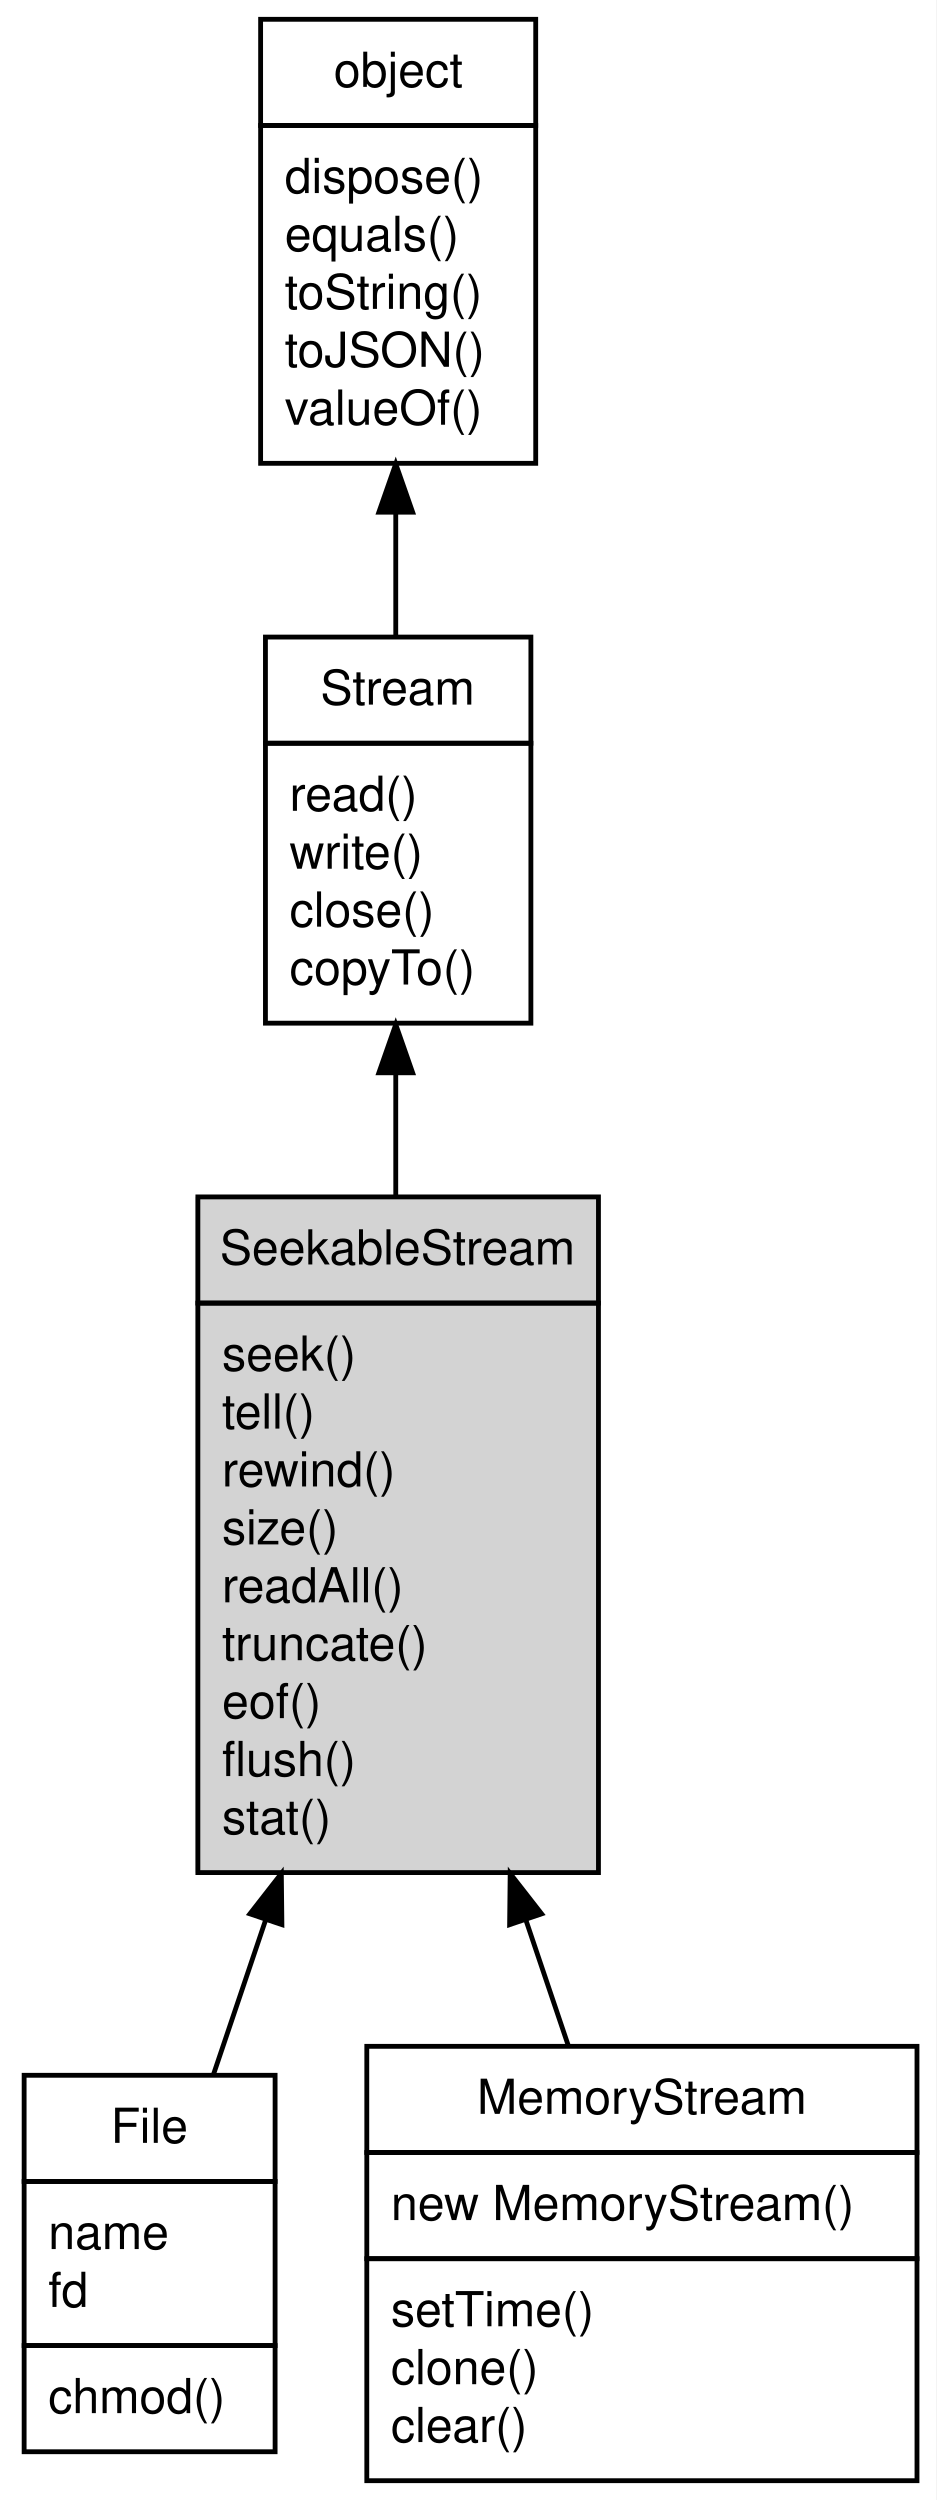
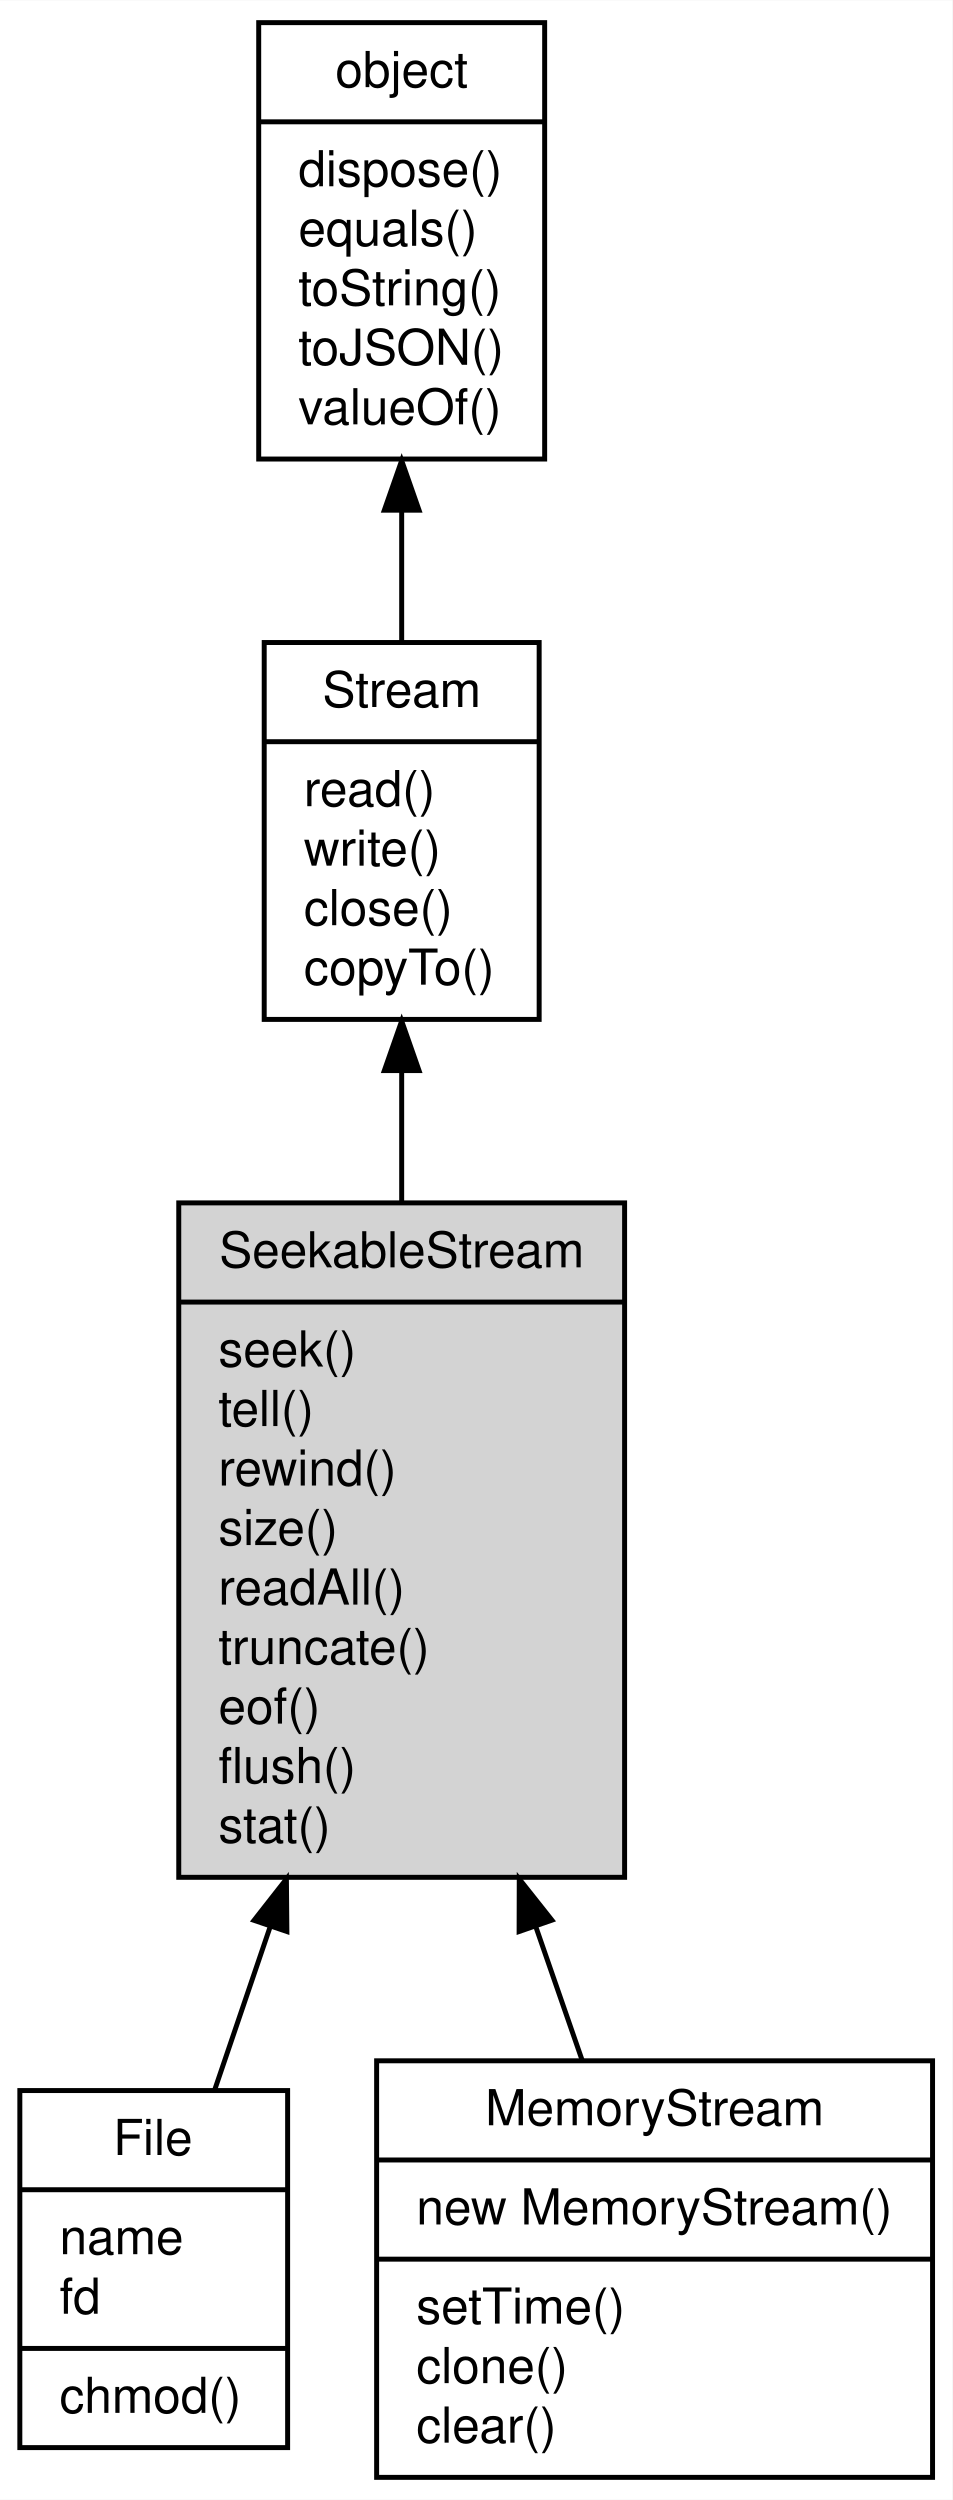
- <svg xmlns="http://www.w3.org/2000/svg" xmlns:xlink="http://www.w3.org/1999/xlink" width="194pt" height="518pt" viewBox="0.00 0.00 194.00 518.00">
-   <g id="graph0" class="graph" transform="scale(1 1) rotate(0) translate(4 514)">
-     <polygon fill="#ffffff" stroke="transparent" points="-4,4 -4,-514 190,-514 190,4 -4,4" />
+ <svg xmlns="http://www.w3.org/2000/svg" xmlns:xlink="http://www.w3.org/1999/xlink" width="192pt" height="504pt" viewBox="0.00 0.00 192.05 504.00">
+   <g id="graph0" class="graph" transform="scale(1 1) rotate(0) translate(4 500)">
+     <polygon fill="#ffffff" stroke="transparent" points="-4,4 -4,-500 188.052,-500 188.052,4 -4,4" />
    <g id="node1" class="node">
      <g id="a_node1">
        <a xlink:href="object.md" xlink:title="object">
-           <polygon fill="#ffffff" stroke="transparent" points="49.5,-418 49.5,-510 106.5,-510 106.5,-418 49.5,-418" />
-           <polygon fill="none" stroke="#000000" points="50,-488 50,-510 107,-510 107,-488 50,-488" />
-           <text text-anchor="start" x="65.162" y="-496" font-family="Helvetica,sans-Serif" font-size="10.00" fill="#000000">object</text>
-           <polygon fill="none" stroke="#000000" points="50,-418 50,-488 107,-488 107,-418 50,-418" />
-           <text text-anchor="start" x="55" y="-474" font-family="Helvetica,sans-Serif" font-size="10.00" fill="#000000"> dispose()</text>
-           <text text-anchor="start" x="55" y="-462" font-family="Helvetica,sans-Serif" font-size="10.00" fill="#000000"> equals()</text>
-           <text text-anchor="start" x="55" y="-450" font-family="Helvetica,sans-Serif" font-size="10.00" fill="#000000"> toString()</text>
-           <text text-anchor="start" x="55" y="-438" font-family="Helvetica,sans-Serif" font-size="10.00" fill="#000000"> toJSON()</text>
-           <text text-anchor="start" x="55" y="-426" font-family="Helvetica,sans-Serif" font-size="10.00" fill="#000000"> valueOf()</text>
+           <polygon fill="#ffffff" stroke="#000000" points="48.169,-407.5 48.169,-495.5 105.832,-495.5 105.832,-407.5 48.169,-407.5" />
+           <text text-anchor="middle" x="77" y="-482.5" font-family="Helvetica,sans-Serif" font-size="10.00" fill="#000000">object</text>
+           <polyline fill="none" stroke="#000000" points="48.169,-475.5 105.832,-475.5 " />
+           <text text-anchor="start" x="56.169" y="-462.5" font-family="Helvetica,sans-Serif" font-size="10.00" fill="#000000">dispose()</text>
+           <text text-anchor="start" x="56.169" y="-450.5" font-family="Helvetica,sans-Serif" font-size="10.00" fill="#000000">equals()</text>
+           <text text-anchor="start" x="56.169" y="-438.5" font-family="Helvetica,sans-Serif" font-size="10.00" fill="#000000">toString()</text>
+           <text text-anchor="start" x="56.169" y="-426.5" font-family="Helvetica,sans-Serif" font-size="10.00" fill="#000000">toJSON()</text>
+           <text text-anchor="start" x="56.169" y="-414.5" font-family="Helvetica,sans-Serif" font-size="10.00" fill="#000000">valueOf()</text>
        </a>
      </g>
    </g>
    <g id="node2" class="node">
      <g id="a_node2">
        <a xlink:href="Stream.md" xlink:title="Stream">
-           <polygon fill="#ffffff" stroke="transparent" points="50.5,-302 50.5,-382 105.5,-382 105.5,-302 50.5,-302" />
-           <polygon fill="none" stroke="#000000" points="51,-360 51,-382 106,-382 106,-360 51,-360" />
-           <text text-anchor="start" x="62.388" y="-368" font-family="Helvetica,sans-Serif" font-size="10.00" fill="#000000">Stream</text>
-           <polygon fill="none" stroke="#000000" points="51,-302 51,-360 106,-360 106,-302 51,-302" />
-           <text text-anchor="start" x="56" y="-346" font-family="Helvetica,sans-Serif" font-size="10.00" fill="#000000"> read()</text>
-           <text text-anchor="start" x="56" y="-334" font-family="Helvetica,sans-Serif" font-size="10.00" fill="#000000"> write()</text>
-           <text text-anchor="start" x="56" y="-322" font-family="Helvetica,sans-Serif" font-size="10.00" fill="#000000"> close()</text>
-           <text text-anchor="start" x="56" y="-310" font-family="Helvetica,sans-Serif" font-size="10.00" fill="#000000"> copyTo()</text>
+           <polygon fill="#ffffff" stroke="#000000" points="49.278,-294.5 49.278,-370.5 104.722,-370.5 104.722,-294.5 49.278,-294.5" />
+           <text text-anchor="middle" x="77" y="-357.5" font-family="Helvetica,sans-Serif" font-size="10.00" fill="#000000">Stream</text>
+           <polyline fill="none" stroke="#000000" points="49.278,-350.5 104.722,-350.5 " />
+           <text text-anchor="start" x="57.278" y="-337.5" font-family="Helvetica,sans-Serif" font-size="10.00" fill="#000000">read()</text>
+           <text text-anchor="start" x="57.278" y="-325.5" font-family="Helvetica,sans-Serif" font-size="10.00" fill="#000000">write()</text>
+           <text text-anchor="start" x="57.278" y="-313.5" font-family="Helvetica,sans-Serif" font-size="10.00" fill="#000000">close()</text>
+           <text text-anchor="start" x="57.278" y="-301.5" font-family="Helvetica,sans-Serif" font-size="10.00" fill="#000000">copyTo()</text>
        </a>
      </g>
    </g>
    <g id="edge1" class="edge">
-       <path fill="none" stroke="#000000" d="M78,-407.827C78,-399.179 78,-390.4 78,-382.193" />
-       <polygon fill="#000000" stroke="#000000" points="74.5,-407.877 78,-417.877 81.5,-407.877 74.5,-407.877" />
+       <path fill="none" stroke="#000000" d="M77,-397.168C77,-388.194 77,-379.062 77,-370.597" />
+       <polygon fill="#000000" stroke="#000000" points="73.5,-397.189 77,-407.189 80.5,-397.189 73.5,-397.189" />
    </g>
    <g id="node3" class="node">
      <g id="a_node3">
        <a xlink:title="SeekableStream">
-           <polygon fill="#d3d3d3" stroke="transparent" points="36.5,-126 36.5,-266 119.5,-266 119.5,-126 36.5,-126" />
-           <polygon fill="none" stroke="#000000" points="37,-244 37,-266 120,-266 120,-244 37,-244" />
-           <text text-anchor="start" x="41.547" y="-252" font-family="Helvetica,sans-Serif" font-size="10.00" fill="#000000">SeekableStream</text>
-           <polygon fill="none" stroke="#000000" points="37,-126 37,-244 120,-244 120,-126 37,-126" />
-           <text text-anchor="start" x="42" y="-230" font-family="Helvetica,sans-Serif" font-size="10.00" fill="#000000"> seek()</text>
-           <text text-anchor="start" x="42" y="-218" font-family="Helvetica,sans-Serif" font-size="10.00" fill="#000000"> tell()</text>
-           <text text-anchor="start" x="42" y="-206" font-family="Helvetica,sans-Serif" font-size="10.00" fill="#000000"> rewind()</text>
-           <text text-anchor="start" x="42" y="-194" font-family="Helvetica,sans-Serif" font-size="10.00" fill="#000000"> size()</text>
-           <text text-anchor="start" x="42" y="-182" font-family="Helvetica,sans-Serif" font-size="10.00" fill="#000000"> readAll()</text>
-           <text text-anchor="start" x="42" y="-170" font-family="Helvetica,sans-Serif" font-size="10.00" fill="#000000"> truncate()</text>
-           <text text-anchor="start" x="42" y="-158" font-family="Helvetica,sans-Serif" font-size="10.00" fill="#000000"> eof()</text>
-           <text text-anchor="start" x="42" y="-146" font-family="Helvetica,sans-Serif" font-size="10.00" fill="#000000"> flush()</text>
-           <text text-anchor="start" x="42" y="-134" font-family="Helvetica,sans-Serif" font-size="10.00" fill="#000000"> stat()</text>
+           <polygon fill="#d3d3d3" stroke="#000000" points="32.047,-121.5 32.047,-257.5 121.954,-257.5 121.954,-121.5 32.047,-121.5" />
+           <text text-anchor="middle" x="77" y="-244.5" font-family="Helvetica,sans-Serif" font-size="10.00" fill="#000000">SeekableStream</text>
+           <polyline fill="none" stroke="#000000" points="32.047,-237.5 121.954,-237.5 " />
+           <text text-anchor="start" x="40.047" y="-224.5" font-family="Helvetica,sans-Serif" font-size="10.00" fill="#000000">seek()</text>
+           <text text-anchor="start" x="40.047" y="-212.5" font-family="Helvetica,sans-Serif" font-size="10.00" fill="#000000">tell()</text>
+           <text text-anchor="start" x="40.047" y="-200.5" font-family="Helvetica,sans-Serif" font-size="10.00" fill="#000000">rewind()</text>
+           <text text-anchor="start" x="40.047" y="-188.5" font-family="Helvetica,sans-Serif" font-size="10.00" fill="#000000">size()</text>
+           <text text-anchor="start" x="40.047" y="-176.5" font-family="Helvetica,sans-Serif" font-size="10.00" fill="#000000">readAll()</text>
+           <text text-anchor="start" x="40.047" y="-164.5" font-family="Helvetica,sans-Serif" font-size="10.00" fill="#000000">truncate()</text>
+           <text text-anchor="start" x="40.047" y="-152.5" font-family="Helvetica,sans-Serif" font-size="10.00" fill="#000000">eof()</text>
+           <text text-anchor="start" x="40.047" y="-140.5" font-family="Helvetica,sans-Serif" font-size="10.00" fill="#000000">flush()</text>
+           <text text-anchor="start" x="40.047" y="-128.5" font-family="Helvetica,sans-Serif" font-size="10.00" fill="#000000">stat()</text>
        </a>
      </g>
    </g>
    <g id="edge2" class="edge">
-       <path fill="none" stroke="#000000" d="M78,-291.573C78,-283.356 78,-274.716 78,-266.129" />
-       <polygon fill="#000000" stroke="#000000" points="74.5,-291.718 78,-301.718 81.5,-291.718 74.5,-291.718" />
+       <path fill="none" stroke="#000000" d="M77,-284.106C77,-275.619 77,-266.647 77,-257.741" />
+       <polygon fill="#000000" stroke="#000000" points="73.5,-284.179 77,-294.179 80.5,-284.179 73.5,-284.179" />
    </g>
    <g id="node4" class="node">
      <g id="a_node4">
        <a xlink:href="File.md" xlink:title="File">
-           <polygon fill="#ffffff" stroke="transparent" points="1,-6 1,-84 53,-84 53,-6 1,-6" />
-           <polygon fill="none" stroke="#000000" points="1,-62 1,-84 53,-84 53,-62 1,-62" />
-           <text text-anchor="start" x="18.947" y="-70" font-family="Helvetica,sans-Serif" font-size="10.00" fill="#000000">File</text>
-           <polygon fill="none" stroke="#000000" points="1,-28 1,-62 53,-62 53,-28 1,-28" />
-           <text text-anchor="start" x="6" y="-48" font-family="Helvetica,sans-Serif" font-size="10.00" fill="#000000"> name</text>
-           <text text-anchor="start" x="6" y="-36" font-family="Helvetica,sans-Serif" font-size="10.00" fill="#000000"> fd</text>
-           <polygon fill="none" stroke="#000000" points="1,-6 1,-28 53,-28 53,-6 1,-6" />
-           <text text-anchor="start" x="6" y="-14" font-family="Helvetica,sans-Serif" font-size="10.00" fill="#000000"> chmod()</text>
+           <polygon fill="#ffffff" stroke="#000000" points="0,-6.5 0,-78.5 54,-78.5 54,-6.5 0,-6.5" />
+           <text text-anchor="middle" x="26.832" y="-65.5" font-family="Helvetica,sans-Serif" font-size="10.00" fill="#000000">File</text>
+           <polyline fill="none" stroke="#000000" points="0,-58.5 53.664,-58.5 " />
+           <text text-anchor="start" x="8" y="-45.5" font-family="Helvetica,sans-Serif" font-size="10.00" fill="#000000">name</text>
+           <text text-anchor="start" x="8" y="-33.5" font-family="Helvetica,sans-Serif" font-size="10.00" fill="#000000">fd</text>
+           <polyline fill="none" stroke="#000000" points="0,-26.5 53.664,-26.5 " />
+           <text text-anchor="start" x="8" y="-13.5" font-family="Helvetica,sans-Serif" font-size="10.00" fill="#000000">chmod()</text>
        </a>
      </g>
    </g>
    <g id="edge3" class="edge">
-       <path fill="none" stroke="#000000" d="M50.998,-116.053C47.253,-104.966 43.552,-94.007 40.219,-84.138" />
-       <polygon fill="#000000" stroke="#000000" points="47.776,-117.451 54.292,-125.805 54.408,-115.21 47.776,-117.451" />
+       <path fill="none" stroke="#000000" d="M50.471,-111.505C46.564,-100.018 42.707,-88.678 39.283,-78.613" />
+       <polygon fill="#000000" stroke="#000000" points="47.223,-112.824 53.757,-121.164 53.85,-110.57 47.223,-112.824" />
    </g>
    <g id="node5" class="node">
      <g id="a_node5">
        <a xlink:href="MemoryStream.md" xlink:title="MemoryStream">
-           <polygon fill="#ffffff" stroke="transparent" points="72,0 72,-90 186,-90 186,0 72,0" />
-           <polygon fill="none" stroke="#000000" points="72,-68 72,-90 186,-90 186,-68 72,-68" />
-           <text text-anchor="start" x="94.835" y="-76" font-family="Helvetica,sans-Serif" font-size="10.00" fill="#000000">MemoryStream</text>
-           <polygon fill="none" stroke="#000000" points="72,-46 72,-68 186,-68 186,-46 72,-46" />
-           <text text-anchor="start" x="77" y="-54" font-family="Helvetica,sans-Serif" font-size="10.00" fill="#000000">  new MemoryStream()</text>
-           <polygon fill="none" stroke="#000000" points="72,0 72,-46 186,-46 186,0 72,0" />
-           <text text-anchor="start" x="77" y="-32" font-family="Helvetica,sans-Serif" font-size="10.00" fill="#000000"> setTime()</text>
-           <text text-anchor="start" x="77" y="-20" font-family="Helvetica,sans-Serif" font-size="10.00" fill="#000000"> clone()</text>
-           <text text-anchor="start" x="77" y="-8" font-family="Helvetica,sans-Serif" font-size="10.00" fill="#000000"> clear()</text>
+           <polygon fill="#ffffff" stroke="#000000" points="71.948,-.5 71.948,-84.5 184.052,-84.5 184.052,-.5 71.948,-.5" />
+           <text text-anchor="middle" x="128" y="-71.5" font-family="Helvetica,sans-Serif" font-size="10.00" fill="#000000">MemoryStream</text>
+           <polyline fill="none" stroke="#000000" points="71.948,-64.5 184.052,-64.5 " />
+           <text text-anchor="start" x="79.948" y="-51.5" font-family="Helvetica,sans-Serif" font-size="10.00" fill="#000000">new MemoryStream()</text>
+           <polyline fill="none" stroke="#000000" points="71.948,-44.5 184.052,-44.5 " />
+           <text text-anchor="start" x="79.948" y="-31.5" font-family="Helvetica,sans-Serif" font-size="10.00" fill="#000000">setTime()</text>
+           <text text-anchor="start" x="79.948" y="-19.5" font-family="Helvetica,sans-Serif" font-size="10.00" fill="#000000">clone()</text>
+           <text text-anchor="start" x="79.948" y="-7.5" font-family="Helvetica,sans-Serif" font-size="10.00" fill="#000000">clear()</text>
        </a>
      </g>
    </g>
    <g id="edge4" class="edge">
-       <path fill="none" stroke="#000000" d="M104.989,-116.093C108.009,-107.15 111.001,-98.29 113.795,-90.017" />
-       <polygon fill="#000000" stroke="#000000" points="101.592,-115.21 101.708,-125.805 108.224,-117.451 101.592,-115.21" />
+       <path fill="none" stroke="#000000" d="M104.053,-111.523C107.26,-102.281 110.433,-93.133 113.371,-84.667" />
+       <polygon fill="#000000" stroke="#000000" points="100.68,-110.569 100.708,-121.164 107.293,-112.864 100.68,-110.569" />
    </g>
  </g>
</svg>
